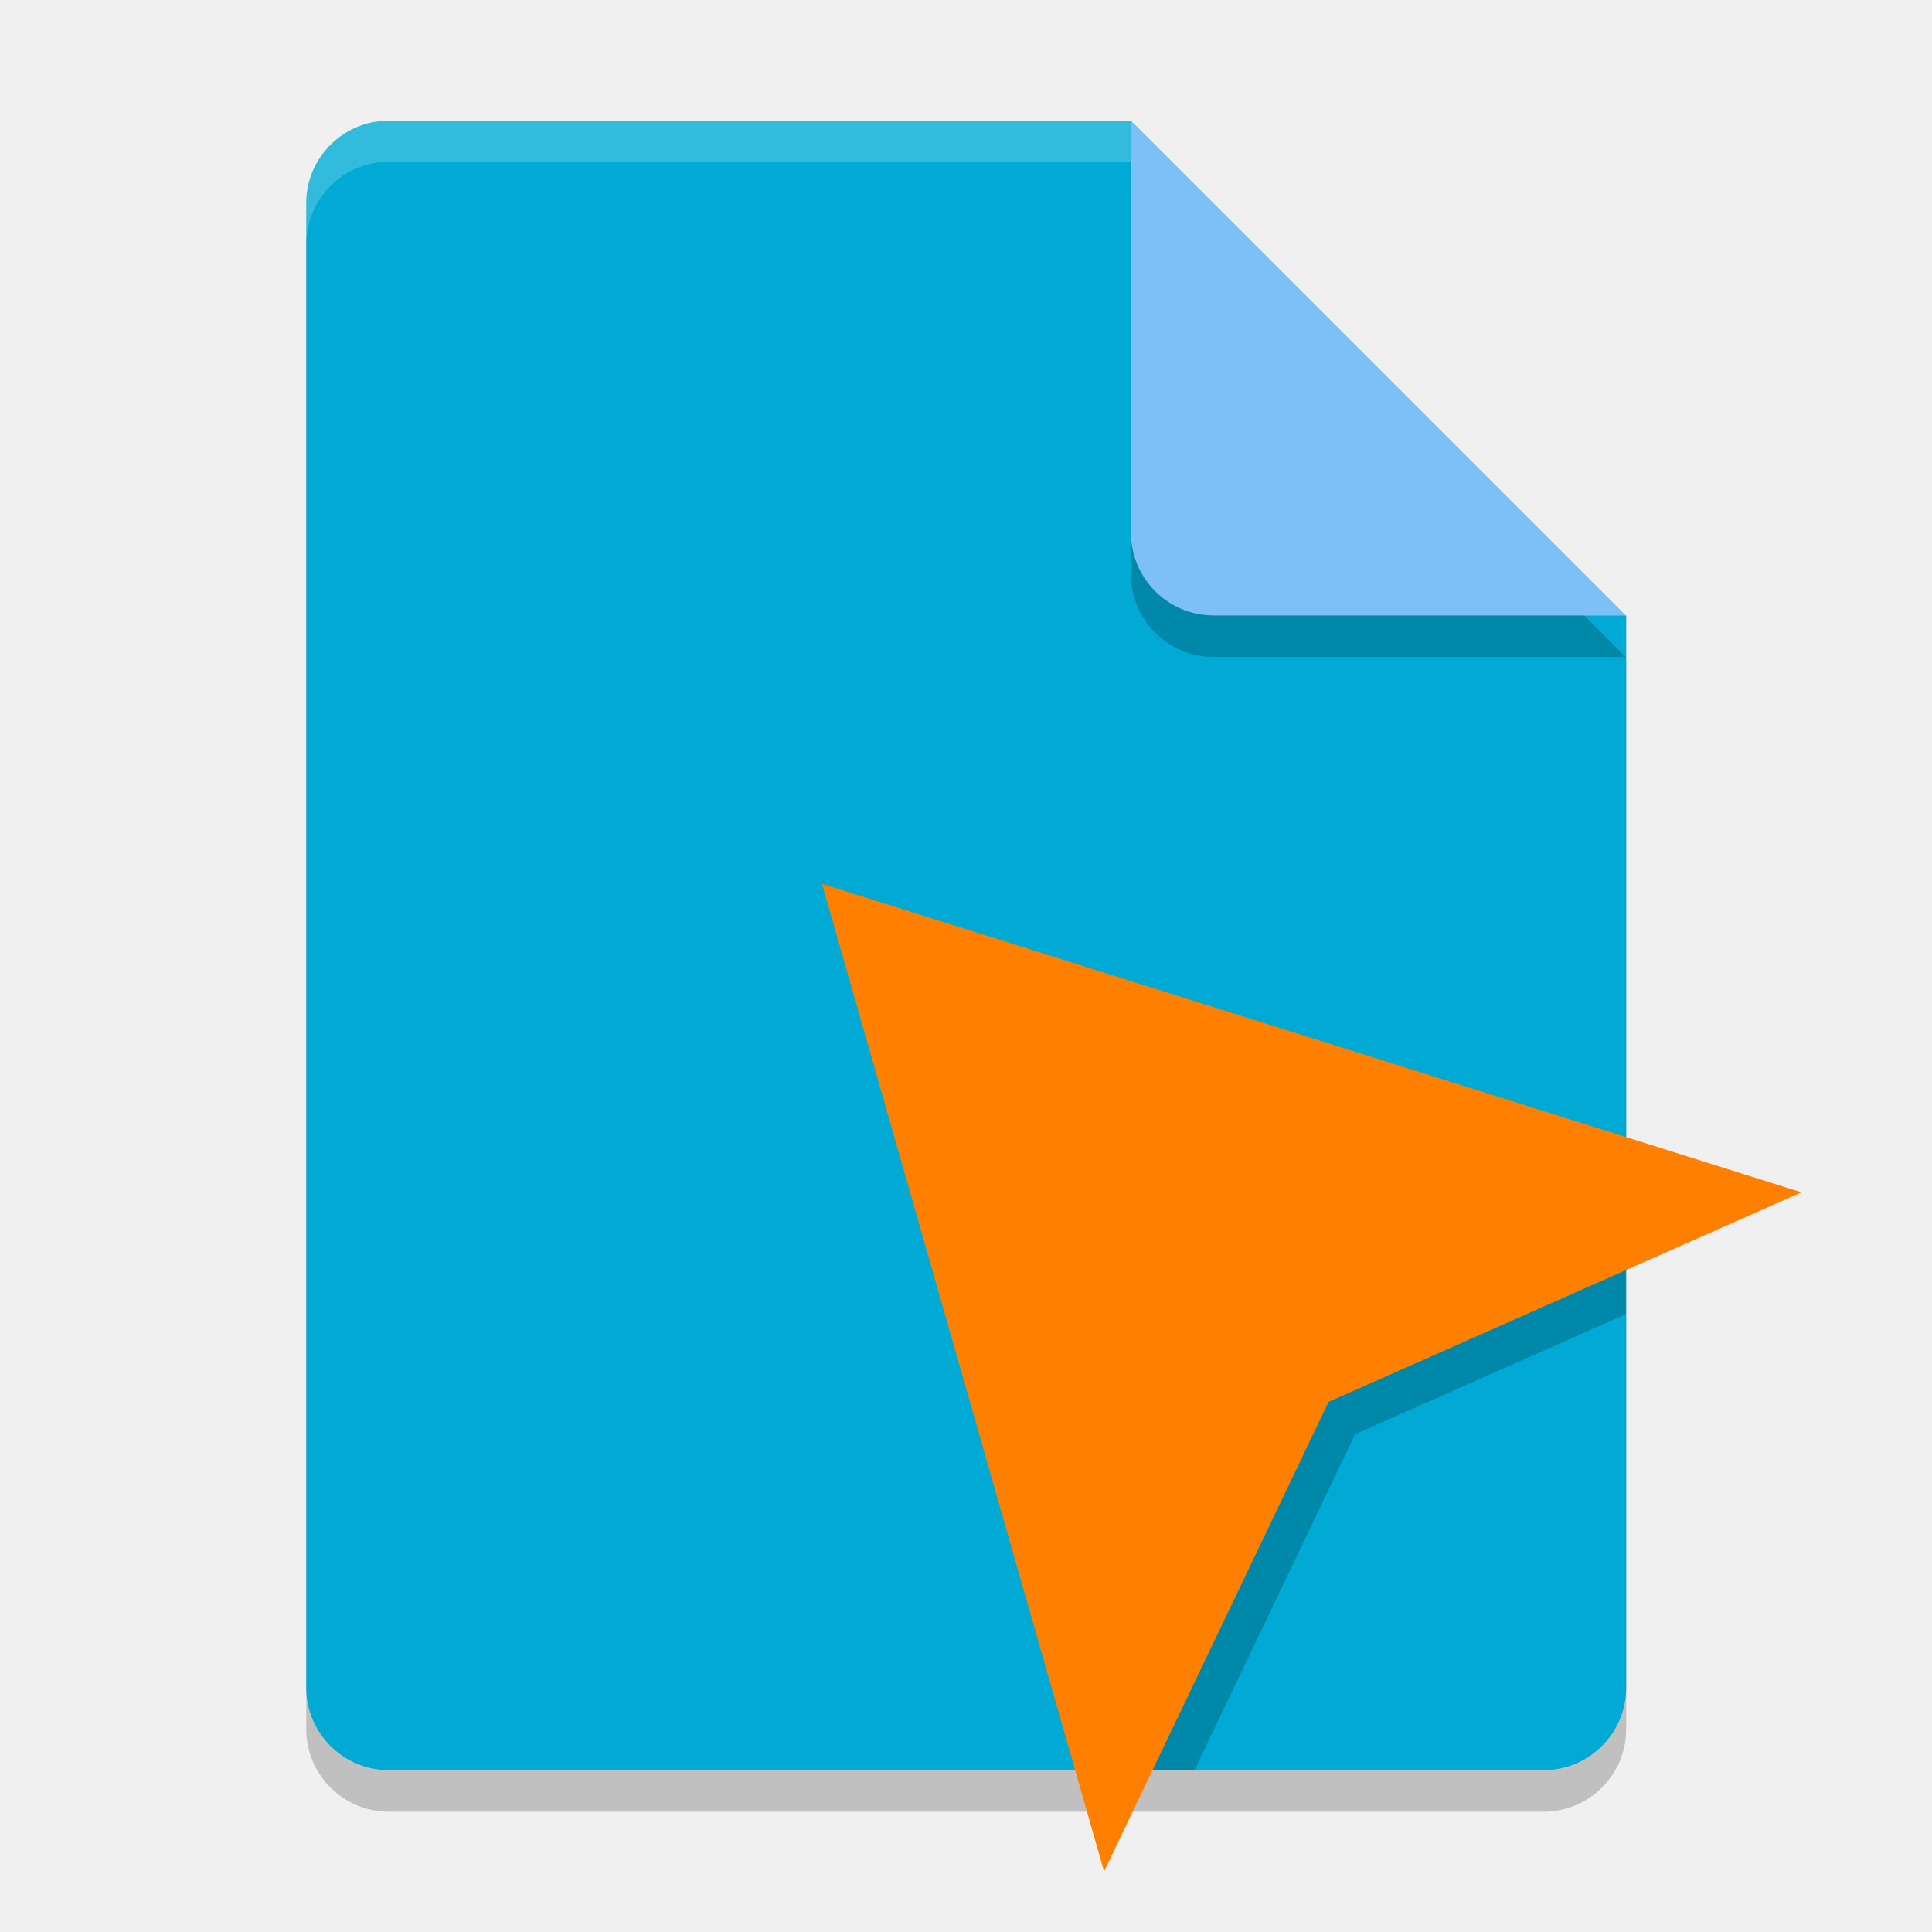
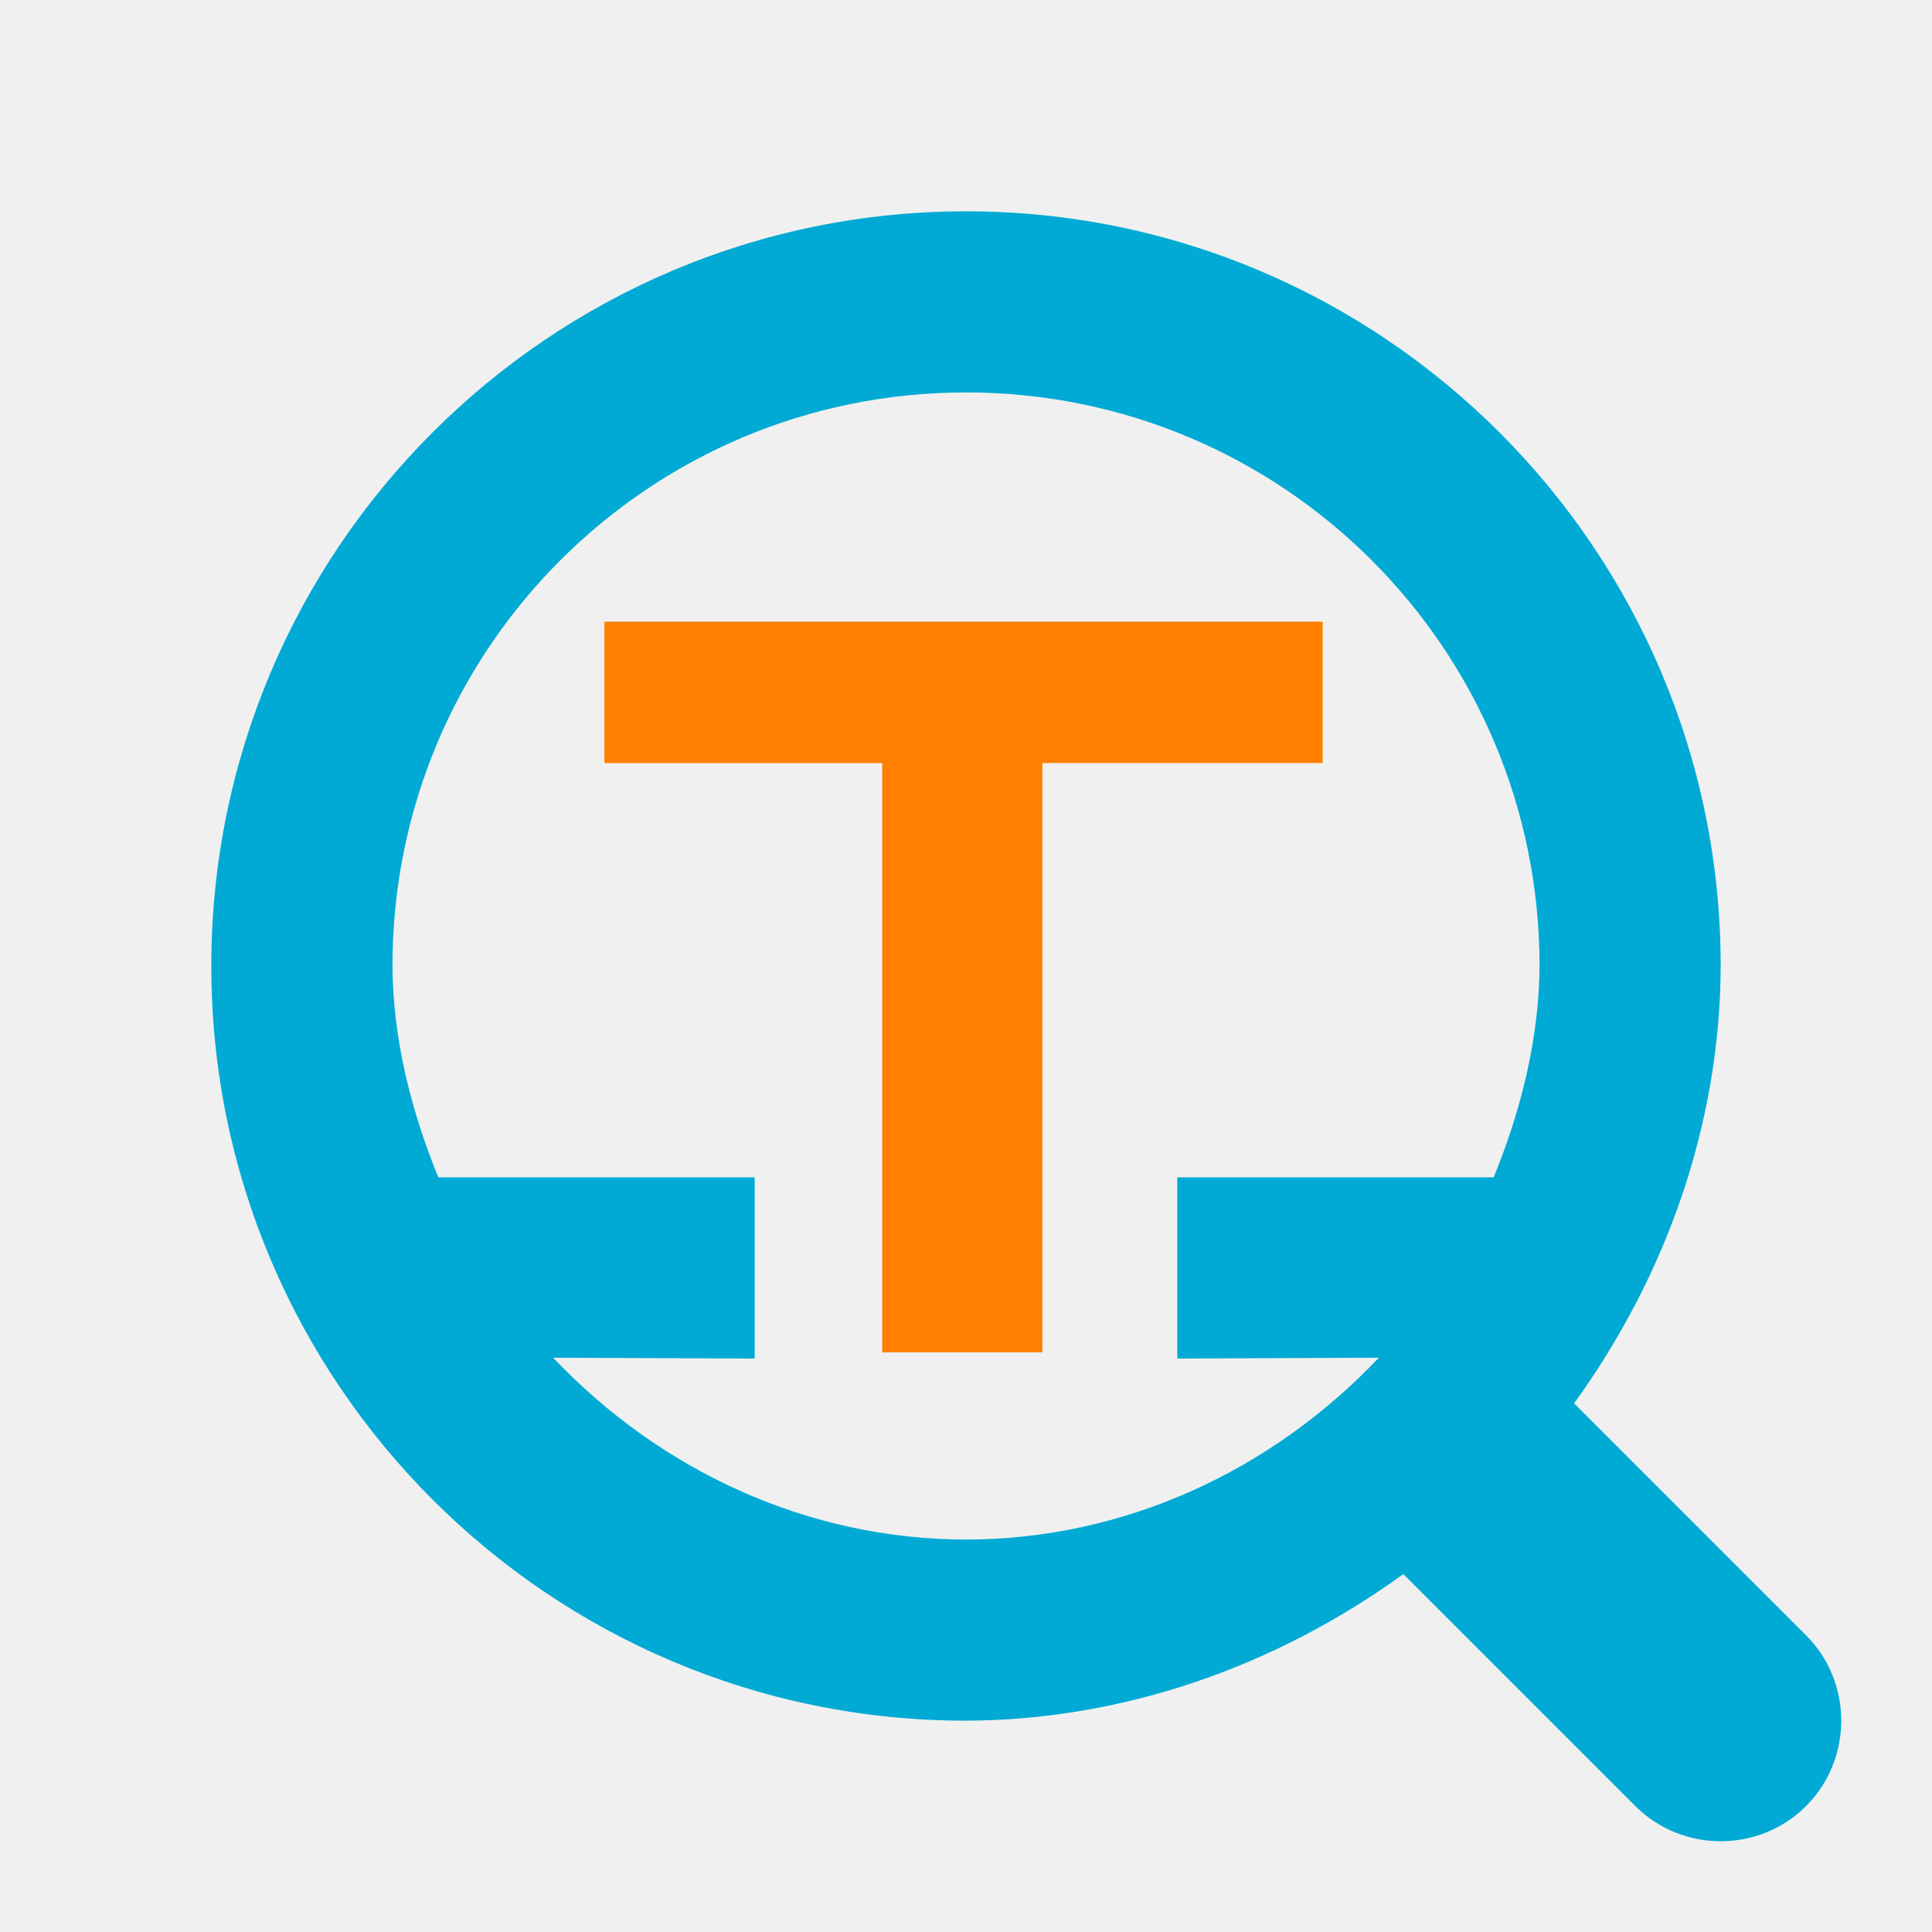
- <svg xmlns="http://www.w3.org/2000/svg" width="16" height="16" viewBox="0 0 4.233 4.233" version="1.1" id="svg8">
-   <defs id="defs2" />
-   <g id="layer1" transform="translate(0,-280.0666)">
-     <path style="opacity:0.2;stroke-width:0.09" d="m 0.852,280.422 c -0.1,0 -0.181,0.081 -0.181,0.181 v 3.252 c 0,0.1 0.081,0.181 0.181,0.181 h 2.53 c 0.1,0 0.181,-0.081 0.181,-0.181 v -2.349 l -0.994,-0.09 -0.09,-0.994 z" id="path1" />
-     <path fill="#2095f2" d="m 0.852,280.331 c -0.1,0 -0.181,0.081 -0.181,0.181 v 3.252 c 0,0.1 0.081,0.181 0.181,0.181 h 2.53 c 0.1,0 0.181,-0.081 0.181,-0.181 v -2.349 l -0.994,-0.09 -0.09,-0.994 z" id="path2" style="fill:#00aad4;fill-opacity:1;stroke-width:0.09" />
-     <path fill="#ffffff" style="opacity:0.2;stroke-width:0.09" d="m 0.852,280.331 c -0.1,0 -0.181,0.081 -0.181,0.181 v 0.09 c 0,-0.1 0.081,-0.181 0.181,-0.181 h 1.626 l 0.994,0.994 h 0.09 l -1.084,-1.084 z" id="path3" />
-     <path style="opacity:0.2;stroke-width:0.09" d="m 2.478,280.422 v 0.903 c 0,0.1 0.081,0.181 0.181,0.181 h 0.903 z" id="path4" />
-     <path fill="#7cc0f5" d="m 2.478,280.331 v 0.903 c 0,0.1 0.081,0.181 0.181,0.181 h 0.903 z" id="path5" style="stroke-width:0.09" />
-     <path id="path2-5" style="fill:#0088aa;fill-opacity:1;stroke-width:0.09" d="m 1.859,282.074 0.535,1.871 H 2.617 l 0.352,-0.736 0.593,-0.263 v -0.335 z" />
-     <path style="clip-rule:evenodd;fill:#ff8000;fill-opacity:1;fill-rule:evenodd;stroke:none;stroke-width:0.057;stroke-linecap:butt;stroke-linejoin:round;stroke-miterlimit:2;stroke-dasharray:none" d="m 3.947,282.679 -2.146,-0.676 0.618,2.164 0.492,-1.029 z" id="path5626" />
-   </g>
+ <svg xmlns="http://www.w3.org/2000/svg" id="svg6" version="1.1" viewBox="0 0 32 32">
+   <defs id="defs3051">
+     <style type="text/css" id="current-color-scheme">.ColorScheme-Text { color: #fcfcfc; } </style>
+   </defs>
+   <path id="path1" style="color:#fcfcfc;stroke-linecap:round;paint-order:markers stroke fill;fill:#00aad4;fill-opacity:1" d="M 16 3.5 C 9.102 3.5 3.5 9.102 3.5 16 C 3.5 22.898 9.102 28.5 16 28.5 L 16.002 28.5 C 18.618 28.49 21.13 27.6 23.244 26.072 L 27.086 29.914 C 27.863 30.691 29.137 30.691 29.914 29.914 C 30.691 29.137 30.691 27.863 29.914 27.086 L 26.072 23.244 C 27.6 21.13 28.49 18.618 28.5 16.002 L 28.5 16 C 28.5 9.102 22.898 3.5 16 3.5 z M 16 6.5 C 21.252 6.5 25.499 10.746 25.5 15.998 C 25.491 17.205 25.195 18.384 24.74 19.5 L 19.5 19.5 L 19.5 22.502 L 22.838 22.488 C 21.058 24.365 18.619 25.497 16 25.5 C 13.381 25.497 10.942 24.365 9.162 22.488 L 12.5 22.502 L 12.5 19.5 L 7.26 19.5 C 6.805 18.385 6.509 17.206 6.5 16 L 6.5 15.998 L 6.5 15.996 C 6.502 10.745 10.749 6.5 16 6.5 z " />
+   <path d="m 14.612,22.399 h 2.653 v -9.761 h 4.642 V 10.297 H 10.011 v 2.342 h 4.601 z" id="text1" style="font-weight:bold;font-size:24px;line-height:1.1;font-family:Cantarell;-inkscape-font-specification:'Cantarell Bold';text-align:center;letter-spacing:0px;word-spacing:0.61px;text-anchor:middle;fill:#ff8000;fill-opacity:1;stroke-width:0.432;stroke-linecap:round;stroke-linejoin:round" aria-label="T" />
</svg>
